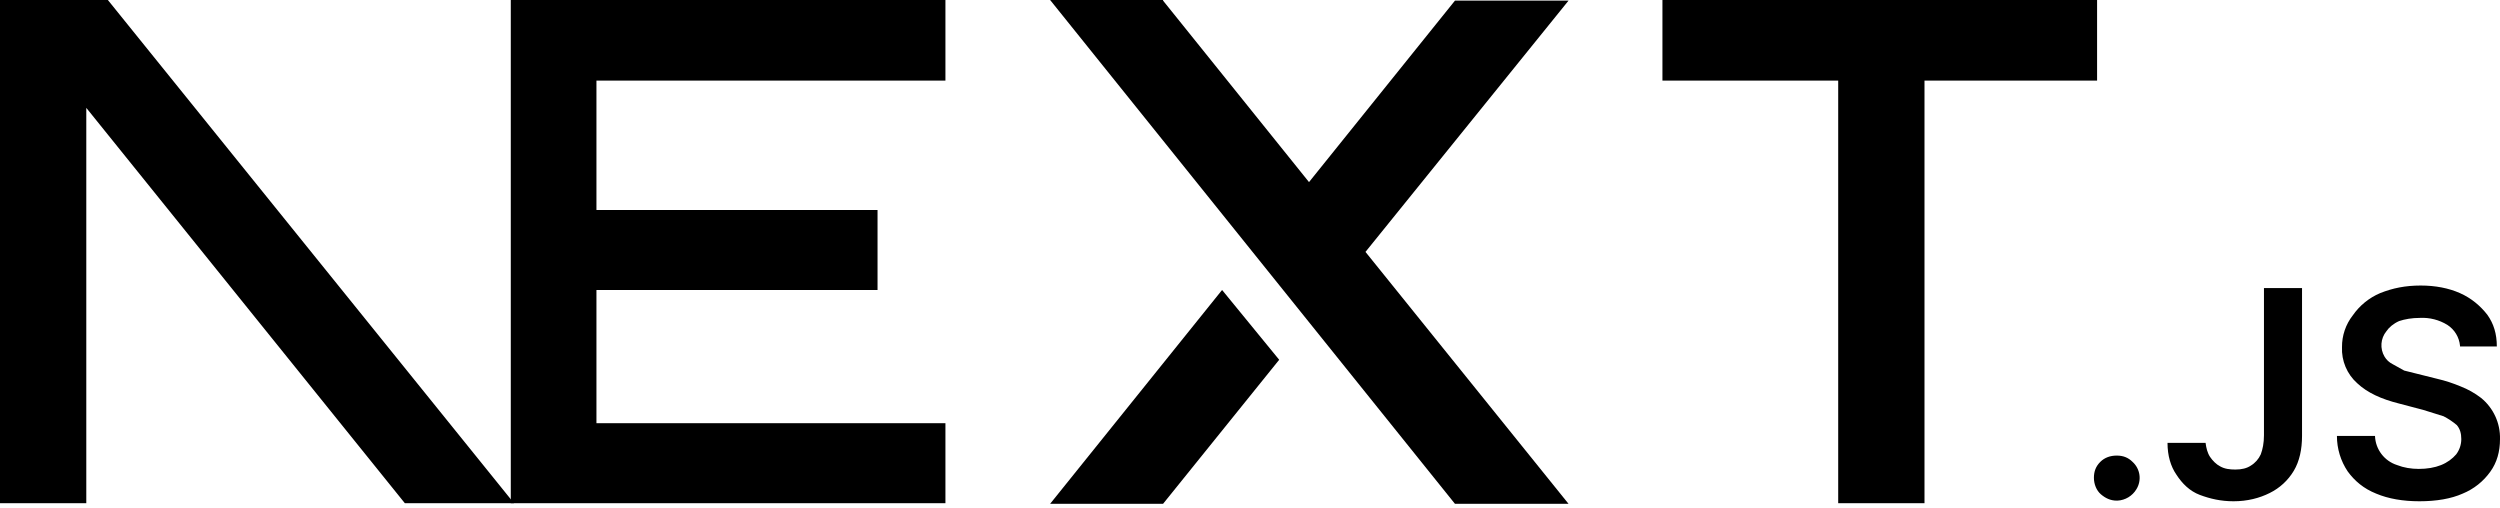
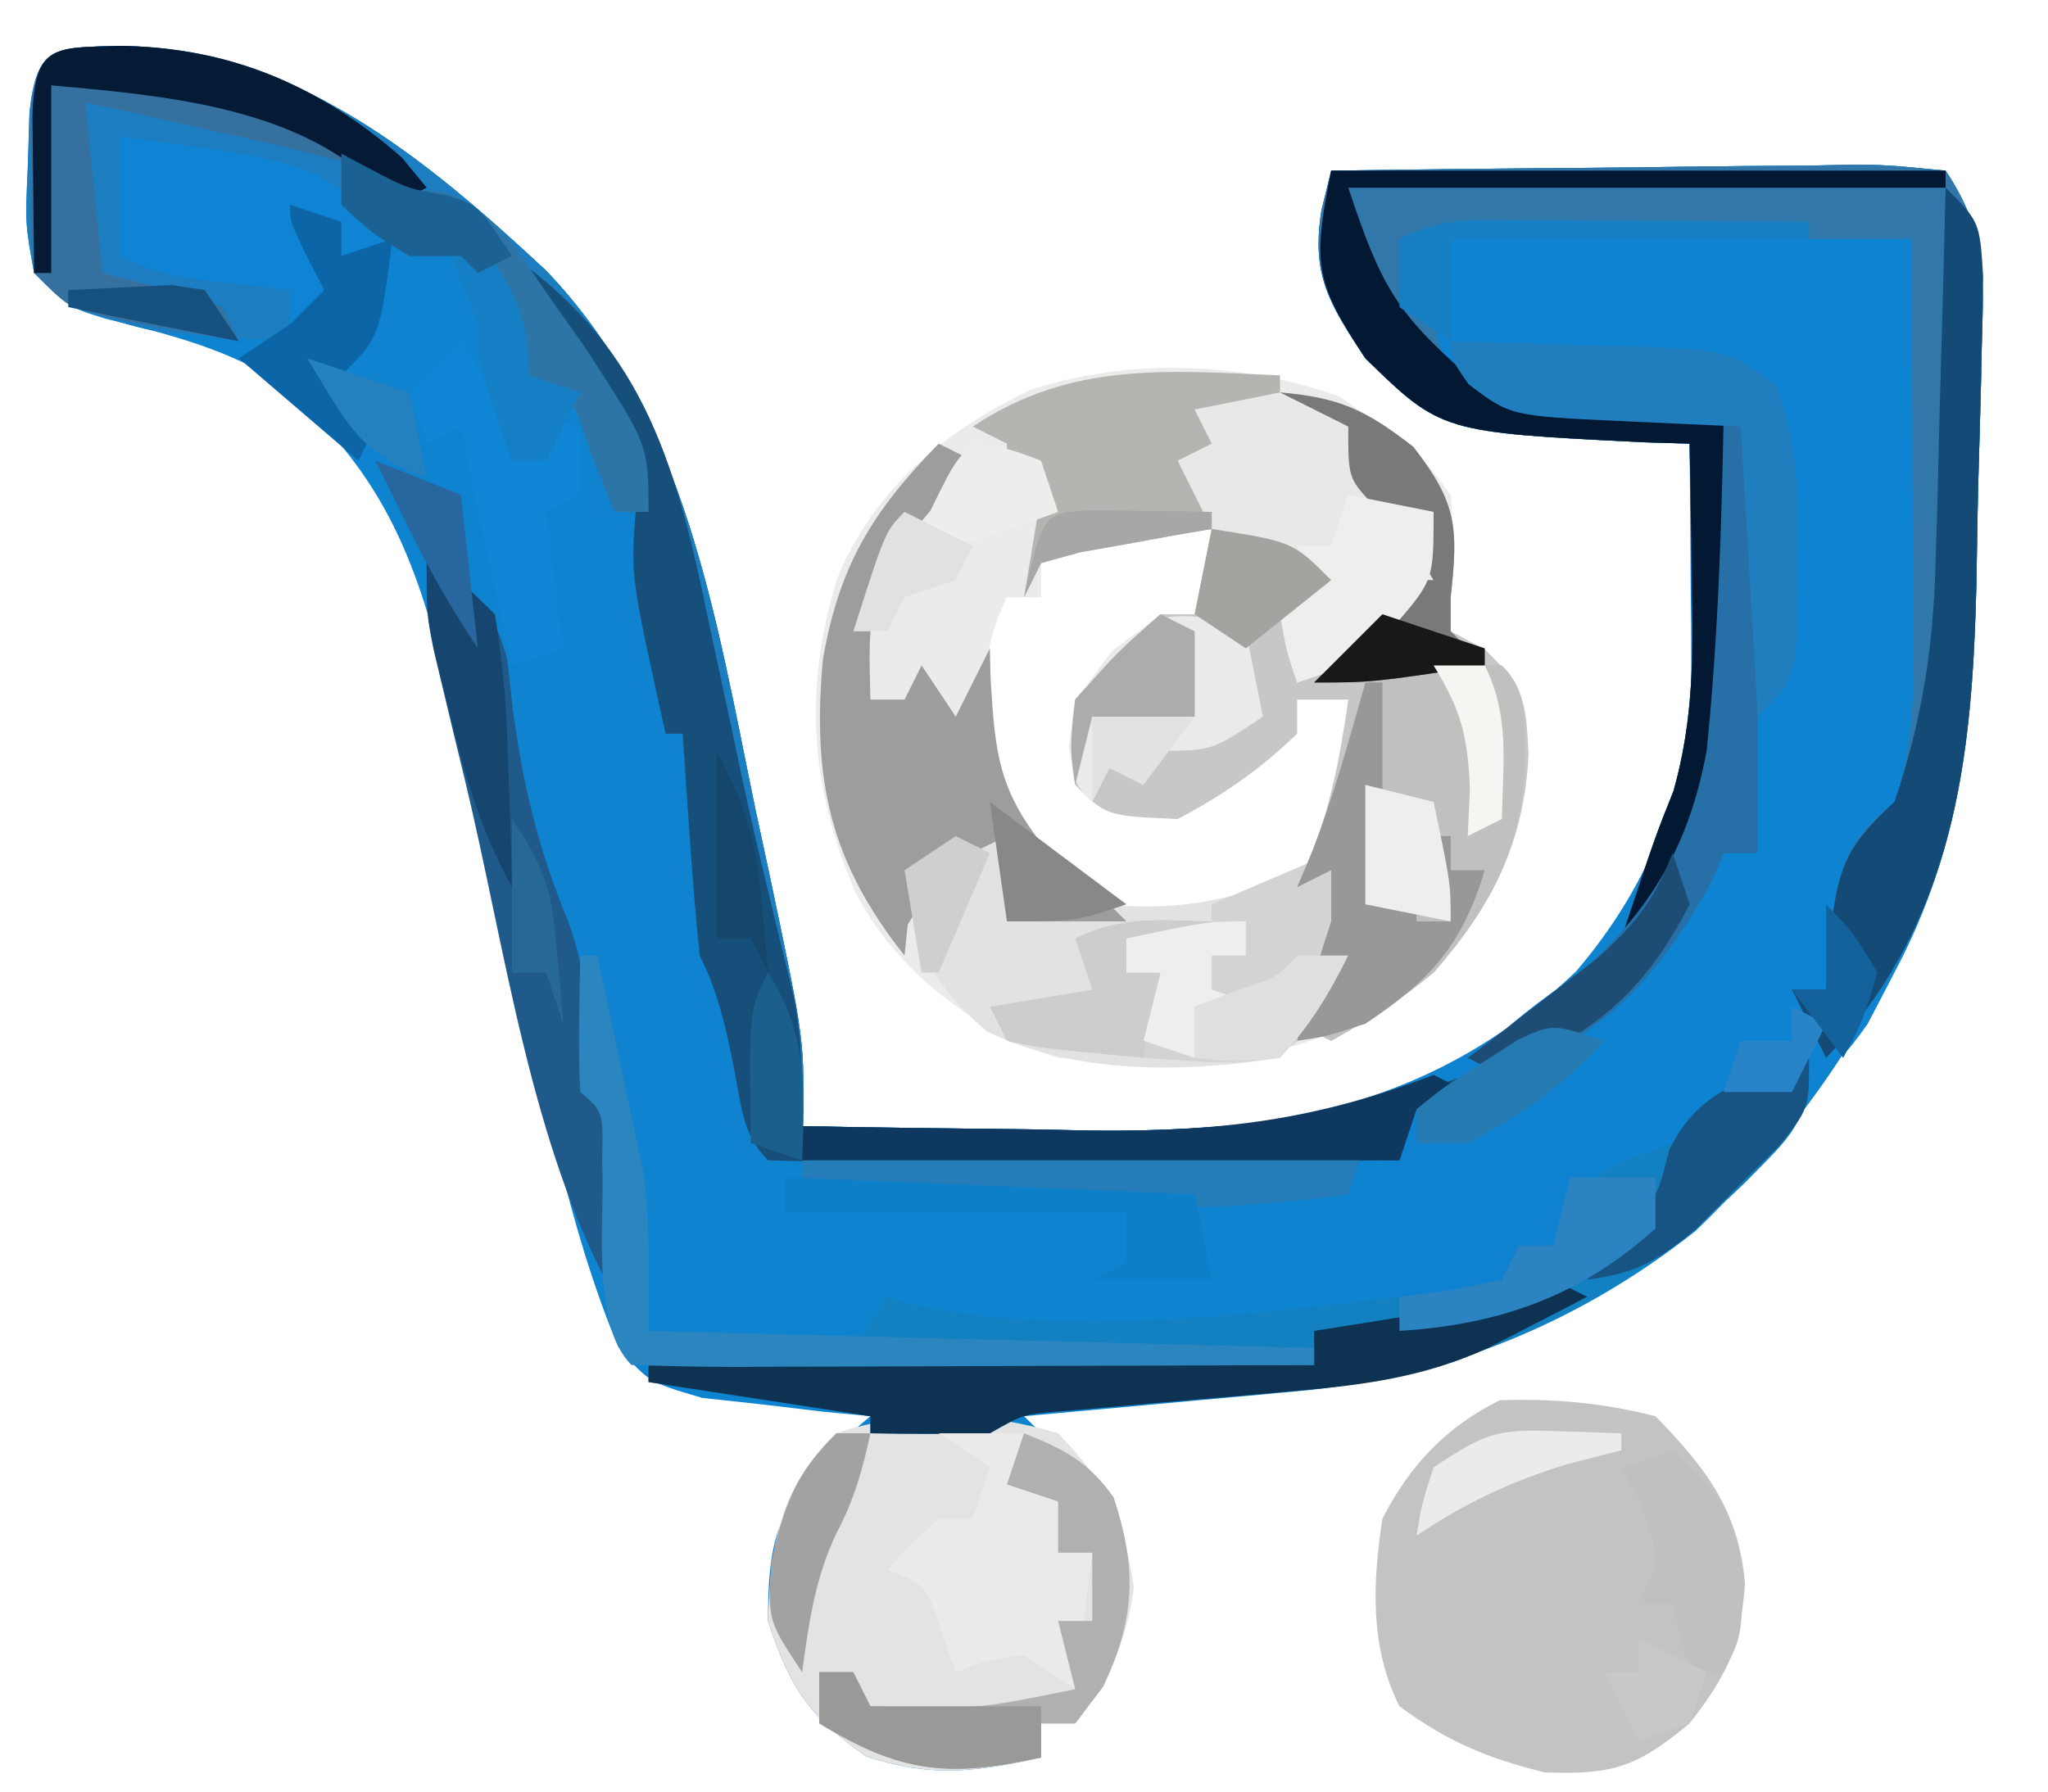
- <svg xmlns="http://www.w3.org/2000/svg" fill="none" viewBox="0 0 394 80">
-   <path fill="#000" d="M262 0h68.5v12.7h-27.2v66.6h-13.6V12.7H262V0ZM149 0v12.7H94v20.4h44.3v12.6H94v21h55v12.6H80.5V0h68.7zm34.3 0h-17.8l63.8 79.4h17.9l-32-39.7 32-39.6h-17.9l-23 28.6-23-28.6zm18.3 56.7-9-11-27.1 33.7h17.8l18.3-22.7z" />
-   <path fill="#000" d="M81 79.3 17 0H0v79.3h13.6V17l50.2 62.3H81Zm252.6-.4c-1 0-1.8-.4-2.5-1s-1.1-1.6-1.1-2.6.3-1.8 1-2.5 1.6-1 2.6-1 1.8.3 2.5 1a3.4 3.4 0 0 1 .6 4.3 3.7 3.7 0 0 1-3 1.8zm23.2-33.5h6v23.3c0 2.1-.4 4-1.3 5.5a9.1 9.1 0 0 1-3.8 3.5c-1.6.8-3.5 1.3-5.7 1.3-2 0-3.7-.4-5.3-1s-2.8-1.8-3.7-3.2c-.9-1.3-1.4-3-1.4-5h6c.1.8.3 1.6.7 2.2s1 1.2 1.6 1.5c.7.4 1.5.5 2.4.5 1 0 1.8-.2 2.4-.6a4 4 0 0 0 1.6-1.8c.3-.8.5-1.8.5-3V45.5zm30.9 9.1a4.4 4.4 0 0 0-2-3.3 7.5 7.5 0 0 0-4.3-1.1c-1.3 0-2.4.2-3.3.5-.9.4-1.6 1-2 1.6a3.5 3.5 0 0 0-.3 4c.3.5.7.9 1.3 1.2l1.8 1 2 .5 3.2.8c1.3.3 2.5.7 3.7 1.2a13 13 0 0 1 3.2 1.8 8.1 8.1 0 0 1 3 6.5c0 2-.5 3.7-1.5 5.1a10 10 0 0 1-4.4 3.5c-1.8.8-4.1 1.2-6.8 1.2-2.6 0-4.9-.4-6.8-1.2-2-.8-3.4-2-4.5-3.5a10 10 0 0 1-1.7-5.6h6a5 5 0 0 0 3.5 4.6c1 .4 2.2.6 3.4.6 1.3 0 2.5-.2 3.5-.6 1-.4 1.8-1 2.4-1.7a4 4 0 0 0 .8-2.4c0-.9-.2-1.6-.7-2.2a11 11 0 0 0-2.1-1.4l-3.2-1-3.8-1c-2.8-.7-5-1.7-6.6-3.2a7.2 7.2 0 0 1-2.4-5.7 8 8 0 0 1 1.7-5 10 10 0 0 1 4.3-3.5c2-.8 4-1.2 6.4-1.2 2.3 0 4.4.4 6.2 1.2 1.8.8 3.2 2 4.3 3.4 1 1.4 1.5 3 1.5 5h-5.8z" />
+ <svg xmlns="http://www.w3.org/2000/svg" version="1.1" width="120" height="105">
+   <path d="M0 0 C10.196 0.161 17.813 6.484 24.98 13.156 C33.183 21.692 34.926 33.46 37.25 44.688 C37.518 45.931 37.786 47.175 38.062 48.457 C40.169 58.441 40.169 58.441 40 63.312 C44.437 63.43 48.874 63.5 53.312 63.562 C54.556 63.596 55.799 63.63 57.08 63.664 C68.051 63.779 77.206 62.001 85.344 54.246 C89.772 49.076 92.149 43.007 92.098 36.203 C92.094 35.449 92.091 34.695 92.088 33.918 C92.08 33.141 92.071 32.363 92.062 31.562 C92.058 30.77 92.053 29.977 92.049 29.16 C92.037 27.211 92.019 25.262 92 23.312 C91.131 23.287 90.262 23.261 89.367 23.234 C77.453 22.648 77.453 22.648 73 18.312 C70.89 15.113 69.817 13.448 70.434 9.621 C70.621 8.859 70.807 8.097 71 7.312 C76.09 7.238 81.18 7.184 86.271 7.148 C88.003 7.133 89.736 7.112 91.468 7.086 C93.955 7.05 96.442 7.033 98.93 7.02 C100.095 6.996 100.095 6.996 101.285 6.973 C103.468 6.972 103.468 6.972 107 7.312 C109.418 10.94 109.235 13.512 109.117 17.691 C109.102 18.418 109.086 19.145 109.07 19.894 C109.033 21.434 108.991 22.975 108.943 24.516 C108.876 26.842 108.839 29.167 108.805 31.494 C108.45 46.924 103.569 58.625 92.352 69.453 C85.484 74.883 77.671 78.056 69.016 78.848 C68.081 78.935 67.146 79.022 66.184 79.111 C65.216 79.198 64.247 79.285 63.25 79.375 C61.775 79.511 61.775 79.511 60.27 79.65 C57.847 79.874 55.423 80.094 53 80.312 C53.804 81.096 54.609 81.88 55.438 82.688 C58.21 85.528 58.906 86.259 59.25 90.125 C58.97 93.693 58.159 95.489 56 98.312 C55.34 98.312 54.68 98.312 54 98.312 C54 98.972 54 99.632 54 100.312 C50.093 101.172 47.589 101.505 43.75 100.25 C40.375 97.872 39.281 96.232 38 92.312 C38 87.681 38.494 85.892 41.562 82.375 C42.367 81.694 43.171 81.014 44 80.312 C42.645 80.183 42.645 80.183 41.262 80.051 C40.082 79.91 38.903 79.77 37.688 79.625 C36.516 79.497 35.344 79.37 34.137 79.238 C31 78.312 31 78.312 29.227 76.246 C27.698 72.591 26.639 68.898 25.688 65.062 C25.479 64.253 25.27 63.443 25.055 62.609 C23.793 57.66 22.621 52.694 21.484 47.715 C21.227 46.601 20.97 45.487 20.704 44.339 C20.202 42.151 19.71 39.96 19.231 37.767 C17.449 29.999 15.28 24.549 8.852 19.406 C5.824 17.618 2.566 16.827 -0.828 15.988 C-3 15.312 -3 15.312 -5 13.312 C-5.23 10.527 -5.23 10.527 -5.188 7.25 C-5.181 6.166 -5.175 5.082 -5.168 3.965 C-4.909 -0.119 -3.757 0.124 0 0 Z " fill="#0E83D0" transform="translate(7,2.6875)" />
+   <path d="M0 0 C5.09 -0.074 10.18 -0.129 15.271 -0.165 C17.003 -0.18 18.736 -0.2 20.468 -0.226 C22.955 -0.263 25.442 -0.28 27.93 -0.293 C29.095 -0.316 29.095 -0.316 30.285 -0.34 C32.468 -0.341 32.468 -0.341 36 0 C38.418 3.628 38.235 6.199 38.117 10.379 C38.102 11.106 38.086 11.832 38.07 12.581 C38.033 14.122 37.991 15.663 37.943 17.203 C37.876 19.53 37.839 21.855 37.805 24.182 C37.614 32.416 36.951 39.598 33 47 C32.484 47.99 31.969 48.98 31.438 50 C30 52 30 52 27 54 C25.68 54 24.36 54 23 54 C22.67 54.66 22.34 55.32 22 56 C17.412 60 17.412 60 15 60 C13.801 57.355 13.801 57.355 13 54 C14.23 51.113 14.23 51.113 16.188 48.312 C16.82 47.381 17.453 46.449 18.105 45.488 C19.648 43.462 21.055 41.638 23 40 C23.66 40 24.32 40 25 40 C24.505 27.625 24.505 27.625 24 15 C23.918 17.929 23.835 20.858 23.75 23.875 C23.45 31.02 22.966 37.804 19 44 C18.01 44.495 18.01 44.495 17 45 C19 39 19 39 20.062 36.344 C21.232 32.171 21.22 28.429 21.125 24.125 C21.116 23.341 21.107 22.558 21.098 21.75 C21.074 19.833 21.038 17.917 21 16 C20.131 15.974 19.262 15.948 18.367 15.922 C6.453 15.335 6.453 15.335 2 11 C-0.11 7.801 -1.183 6.135 -0.566 2.309 C-0.379 1.547 -0.193 0.785 0 0 Z " fill="#0E83D1" transform="translate(78,10)" />
+   <path d="M0 0 C4.643 3.25 4.643 3.25 6.5 5.75 C6.75 8.875 6.75 8.875 6.5 11.75 C6.5 12.41 6.5 13.07 6.5 13.75 C7.16 14.101 7.82 14.451 8.5 14.812 C10.85 17.089 10.894 17.765 11.062 20.938 C10.815 26.175 8.909 29.827 5.5 33.75 C-1.483 39.197 -7.872 39.51 -16.5 38.75 C-21.483 37.095 -25.975 33.696 -28.406 29 C-31.042 22.753 -31.426 17.12 -29.438 10.625 C-27.247 5.351 -23.202 2.063 -18.145 -0.395 C-12.279 -2.292 -5.766 -2.059 0 0 Z M-17.5 9.75 C-17.5 10.41 -17.5 11.07 -17.5 11.75 C-18.16 11.75 -18.82 11.75 -19.5 11.75 C-21.358 15.467 -21.08 19.703 -20.5 23.75 C-18.065 26.908 -15.8 28.55 -12.5 30.75 C-8.958 30.434 -5.874 29.875 -2.5 28.75 C-1.226 27.034 -1.226 27.034 -0.25 24.938 C0.106 24.25 0.462 23.563 0.828 22.855 C1.612 20.399 1.341 19.15 0.5 16.75 C-0.49 17.08 -1.48 17.41 -2.5 17.75 C-2.5 18.41 -2.5 19.07 -2.5 19.75 C-3.098 20.039 -3.696 20.328 -4.312 20.625 C-6.693 21.797 -6.693 21.797 -9.5 23.75 C-12.188 23.375 -12.188 23.375 -14.5 22.75 C-14.875 20.562 -14.875 20.562 -14.5 17.75 C-12.557 16.018 -10.553 14.351 -8.5 12.75 C-7.127 10.6 -7.127 10.6 -6.5 8.75 C-7.531 7.503 -7.531 7.503 -9.75 7.562 C-12.706 7.764 -14.82 8.525 -17.5 9.75 Z " fill="#EBEBEB" transform="translate(78.5,23.25)" />
+   <path d="M0 0 C10.196 0.161 17.813 6.484 24.98 13.156 C33.183 21.692 34.926 33.46 37.25 44.688 C37.518 45.931 37.786 47.175 38.062 48.457 C40.169 58.441 40.169 58.441 40 63.312 C44.437 63.401 48.875 63.453 53.312 63.5 C54.556 63.525 55.799 63.55 57.08 63.576 C64.883 63.638 71.607 62.854 79 60.312 C78.505 61.303 78.505 61.303 78 62.312 C77.34 62.312 76.68 62.312 76 62.312 C75.67 63.303 75.34 64.293 75 65.312 C32.214 65.312 32.214 65.312 30 64.312 C28.303 60.579 27.76 57.391 28 53.312 C27.34 53.312 26.68 53.312 26 53.312 C23.133 47.081 22.543 41.507 22.184 34.68 C21.975 30.849 21.532 27.11 21 23.312 C20.01 23.312 19.02 23.312 18 23.312 C15.812 21.562 15.812 21.562 14 19.312 C14 17.992 14 16.672 14 15.312 C14.66 15.312 15.32 15.312 16 15.312 C16 13.662 16 12.012 16 10.312 C15.348 10.119 14.695 9.926 14.023 9.727 C9.323 8.326 4.642 6.9 0 5.312 C0 7.622 0 9.932 0 12.312 C3.3 12.973 6.6 13.633 10 14.312 C10 15.303 10 16.293 10 17.312 C8.437 17.224 6.874 17.116 5.312 17 C4.442 16.942 3.572 16.884 2.676 16.824 C-0.558 16.206 -2.469 15.437 -5 13.312 C-5.523 10.43 -5.523 10.43 -5.375 7.188 C-5.341 6.112 -5.308 5.037 -5.273 3.93 C-4.852 -0.1 -3.747 0.124 0 0 Z " fill="#0F82D0" transform="translate(7,2.6875)" />
+   <path d="M0 0 C10.196 0.161 17.813 6.484 24.98 13.156 C33.183 21.692 34.926 33.46 37.25 44.688 C37.518 45.931 37.786 47.175 38.062 48.457 C40.169 58.441 40.169 58.441 40 63.312 C44.437 63.401 48.875 63.453 53.312 63.5 C54.556 63.525 55.799 63.55 57.08 63.576 C64.883 63.638 71.607 62.854 79 60.312 C78.505 61.303 78.505 61.303 78 62.312 C77.34 62.312 76.68 62.312 76 62.312 C75.67 63.303 75.34 64.293 75 65.312 C69.749 65.337 64.498 65.355 59.247 65.367 C57.459 65.372 55.671 65.379 53.884 65.388 C51.319 65.4 48.755 65.406 46.191 65.41 C44.985 65.418 44.985 65.418 43.755 65.426 C41.836 65.426 39.918 65.375 38 65.312 C36.456 63.769 36.433 61.988 36 59.875 C35.506 57.469 35.1 55.512 34 53.312 C33.77 51.108 33.589 48.899 33.438 46.688 C33.354 45.499 33.27 44.31 33.184 43.086 C33.123 42.171 33.062 41.255 33 40.312 C32.67 40.312 32.34 40.312 32 40.312 C31.636 38.71 31.284 37.106 30.938 35.5 C30.74 34.607 30.543 33.713 30.34 32.793 C30 30.312 30 30.312 31 27.312 C30.34 27.312 29.68 27.312 29 27.312 C28.546 26.178 28.093 25.044 27.625 23.875 C26.429 20.265 26.429 20.265 24 19.312 C22.967 17.329 21.966 15.329 21 13.312 C20.67 12.982 20.34 12.652 20 12.312 C19.01 12.312 18.02 12.312 17 12.312 C16.175 11.714 15.35 11.116 14.5 10.5 C10.185 7.423 5.087 6.507 0 5.312 C0 7.622 0 9.932 0 12.312 C3.3 12.973 6.6 13.633 10 14.312 C10 15.303 10 16.293 10 17.312 C8.437 17.224 6.874 17.116 5.312 17 C4.442 16.942 3.572 16.884 2.676 16.824 C-0.558 16.206 -2.469 15.437 -5 13.312 C-5.523 10.43 -5.523 10.43 -5.375 7.188 C-5.341 6.112 -5.308 5.037 -5.273 3.93 C-4.852 -0.1 -3.747 0.124 0 0 Z " fill="#1D7DC1" transform="translate(7,2.6875)" />
+   <path d="M0 0 C3.477 0.298 5.015 1.012 7.812 3.188 C10.382 6.491 10.453 7.924 10 12 C10 12.66 10 13.32 10 14 C10.66 14.351 11.32 14.701 12 15.062 C14.35 17.339 14.394 18.015 14.562 21.188 C14.315 26.417 12.416 30.09 9 34 C7.058 35.614 5.219 36.762 3 38 C2.34 37.67 1.68 37.34 1 37 C1.667 35 2.333 33 3 31 C3 30.01 3 29.02 3 28 C2.34 28.33 1.68 28.66 1 29 C1.309 28.299 1.619 27.598 1.938 26.875 C3.033 23.911 3.564 21.123 4 18 C3.01 18 2.02 18 1 18 C1 18.66 1 19.32 1 20 C-1.096 22.048 -3.402 23.65 -6 25 C-10.182 24.818 -10.182 24.818 -12 23 C-12.375 20.75 -12.375 20.75 -12 18 C-9.625 15.188 -9.625 15.188 -7 13 C-6.34 13 -5.68 13 -5 13 C-4.67 11.35 -4.34 9.7 -4 8 C0.75 8.75 0.75 8.75 3 11 C2.67 11.619 2.34 12.238 2 12.875 C0.858 14.91 0.858 14.91 1 17 C2.65 15.68 4.3 14.36 6 13 C5.67 12.34 5.34 11.68 5 11 C6.32 11 7.64 11 9 11 C7.237 8.101 7.237 8.101 5.375 6.5 C4 5 4 5 4 2 C2.68 1.34 1.36 0.68 0 0 Z " fill="#C7C7C6" transform="translate(75,23)" />
+   <path d="M0 0 C2.99 3.069 4.868 5.52 5.25 9.812 C4.963 13.477 4.256 15.121 2 18 C-1.07 20.558 -2.47 21.019 -6.5 20.875 C-9.906 20.024 -12.185 19.07 -15 17 C-16.745 13.51 -16.575 9.807 -16 6 C-14.391 2.886 -12.31 0.655 -9.125 -0.938 C-5.863 -1.033 -3.181 -0.795 0 0 Z " fill="#C3C4C2" transform="translate(97,83)" />
+   <path d="M0 0 C5.09 -0.074 10.18 -0.129 15.271 -0.165 C17.003 -0.18 18.736 -0.2 20.468 -0.226 C22.955 -0.263 25.442 -0.28 27.93 -0.293 C29.095 -0.316 29.095 -0.316 30.285 -0.34 C32.468 -0.341 32.468 -0.341 36 0 C38.418 3.628 38.235 6.199 38.117 10.379 C38.102 11.106 38.086 11.832 38.07 12.581 C38.033 14.122 37.991 15.663 37.943 17.203 C37.876 19.53 37.839 21.855 37.805 24.182 C37.562 34.718 36.493 43.971 29 52 C28.34 50.68 27.68 49.36 27 48 C27.66 48 28.32 48 29 48 C29.103 46.742 29.206 45.484 29.312 44.188 C29.734 40.714 30.267 39.277 33 37 C34.253 33.465 34.114 29.983 34.098 26.266 C34.095 25.098 34.093 23.93 34.09 22.728 C34.081 21.25 34.072 19.772 34.062 18.25 C34.042 13.547 34.021 8.845 34 4 C24.1 4 14.2 4 4 4 C4.66 5.65 5.32 7.3 6 9 C6.214 9.748 6.428 10.495 6.648 11.266 C8.001 13.401 8.001 13.401 11.477 13.609 C12.859 13.676 14.242 13.722 15.625 13.75 C16.331 13.78 17.038 13.809 17.766 13.84 C19.51 13.911 21.255 13.958 23 14 C23.863 36.812 23.863 36.812 19 44 C18.01 44.495 18.01 44.495 17 45 C19 39 19 39 20.062 36.344 C21.232 32.171 21.22 28.429 21.125 24.125 C21.116 23.341 21.107 22.558 21.098 21.75 C21.074 19.833 21.038 17.917 21 16 C20.131 15.974 19.262 15.948 18.367 15.922 C6.453 15.335 6.453 15.335 2 11 C-0.11 7.801 -1.183 6.135 -0.566 2.309 C-0.379 1.547 -0.193 0.785 0 0 Z " fill="#3177AA" transform="translate(78,10)" />
+   <path d="M0 0 C2.875 3.016 3.851 4.954 4.438 9.062 C3.943 12.383 3.033 14.342 1 17 C0.34 17 -0.32 17 -1 17 C-1 17.66 -1 18.32 -1 19 C-4.907 19.859 -7.411 20.192 -11.25 18.938 C-14.625 16.559 -15.719 14.919 -17 11 C-16.844 6.477 -16.326 3.203 -13 0 C-8.646 -1.445 -4.38 -1.302 0 0 Z " fill="#E2E3E2" transform="translate(62,84)" />
+   <path d="M0 0 C0 3.894 -1.072 4.563 -3.75 7.312 C-11.039 14.393 -19.814 18.638 -29.914 19.5 C-30.84 19.582 -31.765 19.665 -32.719 19.75 C-34.664 19.917 -36.609 20.084 -38.555 20.25 C-39.939 20.374 -39.939 20.374 -41.352 20.5 C-42.195 20.572 -43.039 20.644 -43.909 20.719 C-46.055 20.892 -46.055 20.892 -48 22 C-50.333 22.04 -52.667 22.043 -55 22 C-55 21.67 -55 21.34 -55 21 C-59.29 20.34 -63.58 19.68 -68 19 C-68 18.67 -68 18.34 -68 18 C-66.735 17.944 -66.735 17.944 -65.445 17.887 C-63.802 17.788 -63.802 17.788 -62.125 17.688 C-61.034 17.629 -59.944 17.571 -58.82 17.512 C-57.89 17.343 -56.959 17.174 -56 17 C-55.34 16.01 -54.68 15.02 -54 14 C-53.49 14.161 -52.979 14.322 -52.453 14.488 C-43.731 16.308 -33.862 15.17 -25.062 14.125 C-24.371 14.047 -23.679 13.968 -22.966 13.887 C-21.299 13.668 -19.646 13.343 -18 13 C-17.67 12.34 -17.34 11.68 -17 11 C-16.34 11 -15.68 11 -15 11 C-14.773 10.381 -14.546 9.762 -14.312 9.125 C-12.604 6.359 -11 6.098 -8 5 C-7.505 4.505 -7.01 4.01 -6.5 3.5 C-4.565 1.565 -2.555 0.898 0 0 Z " fill="#1380C2" transform="translate(106,62)" />
+   <path d="M0 0 C0.66 0.33 1.32 0.66 2 1 C2 9.25 2 17.5 2 26 C1.34 26 0.68 26 0 26 C-0.254 26.57 -0.508 27.14 -0.77 27.727 C-2.142 30.263 -3.803 32.196 -5.688 34.375 C-8.607 37.866 -8.607 37.866 -8.812 42.312 C-8.544 43.199 -8.276 44.086 -8 45 C-8.938 47.375 -8.938 47.375 -10 49 C-10.66 49 -11.32 49 -12 49 C-12.33 49.99 -12.66 50.98 -13 52 C-16.3 52 -19.6 52 -23 52 C-21.02 51.505 -21.02 51.505 -19 51 C-19.495 49.515 -19.495 49.515 -20 48 C-19.34 48 -18.68 48 -18 48 C-18 47.01 -18 46.02 -18 45 C-18.66 44.67 -19.32 44.34 -20 44 C-16.716 39.874 -13.711 36.698 -9.375 33.688 C-4.32 29.79 -2.214 26.272 -1 20 C-0.315 13.353 -0.113 6.678 0 0 Z " fill="#0E82D0" transform="translate(101,24)" />
+   <path d="M0 0 C0 1.65 0 3.3 0 5 C0.495 4.835 0.99 4.67 1.5 4.5 C4 4 4 4 7.75 4.125 C12.366 4.212 15.784 2.807 20 1 C20 3.64 20 6.28 20 9 C19.01 9.495 19.01 9.495 18 10 C17.01 11.485 17.01 11.485 16 13 C10.367 13.874 4.022 13.998 -1.188 11.438 C-4.755 8.346 -5.21 6.566 -6 2 C-3 0 -3 0 0 0 Z " fill="#E1E2E2" transform="translate(59,49)" />
+   <path d="M0 0 C7.91 5.493 9.721 12.662 11.562 21.625 C11.984 23.585 12.406 25.544 12.828 27.504 C13.027 28.446 13.226 29.389 13.432 30.36 C14.375 34.741 15.451 39.089 16.52 43.441 C17.005 46.027 17.034 48.376 17 51 C21.437 51.088 25.875 51.141 30.312 51.188 C31.556 51.213 32.799 51.238 34.08 51.264 C41.883 51.325 48.607 50.541 56 48 C55.505 48.99 55.505 48.99 55 50 C54.34 50 53.68 50 53 50 C52.67 50.99 52.34 51.98 52 53 C46.749 53.025 41.498 53.043 36.247 53.055 C34.459 53.06 32.671 53.067 30.884 53.075 C28.319 53.088 25.755 53.093 23.191 53.098 C21.985 53.105 21.985 53.105 20.755 53.113 C18.836 53.113 16.918 53.062 15 53 C13.456 51.456 13.433 49.676 13 47.562 C12.506 45.157 12.1 43.199 11 41 C10.77 38.796 10.589 36.586 10.438 34.375 C10.312 32.592 10.312 32.592 10.184 30.773 C10.123 29.858 10.062 28.943 10 28 C9.67 28 9.34 28 9 28 C6.942 18.704 6.942 18.704 7.25 14.938 C6.898 10.799 4.822 8.353 2.41 5.051 C1 3 1 3 0 0 Z " fill="#174F7B" transform="translate(30,15)" />
+   <path d="M0 0 C1.531 1.531 1.28 2.932 1.375 5.062 C1.307 10.428 -0.5 13.993 -4 18 C-5.942 19.614 -7.781 20.762 -10 22 C-10.66 21.67 -11.32 21.34 -12 21 C-11.333 19 -10.667 17 -10 15 C-10 14.01 -10 13.02 -10 12 C-10.99 12.495 -10.99 12.495 -12 13 C-11.711 12.319 -11.422 11.639 -11.125 10.938 C-9.904 7.903 -9.904 7.903 -9 4.25 C-8.67 3.178 -8.34 2.105 -8 1 C-5.268 -0.366 -3.018 -0.128 0 0 Z " fill="#C0C0BE" transform="translate(88,39)" />
+   <path d="M0 0 C0.66 0.33 1.32 0.66 2 1 C0.73 2.497 -0.539 3.995 -1.809 5.492 C-4.297 8.641 -4.085 11.073 -4 15 C-3.34 15 -2.68 15 -2 15 C-1.67 14.34 -1.34 13.68 -1 13 C-0.01 14.485 -0.01 14.485 1 16 C1.66 14.68 2.32 13.36 3 12 C3.014 12.592 3.028 13.183 3.043 13.793 C3.311 18.24 3.511 20.411 6.438 23.938 C7.283 24.618 8.129 25.299 9 26 C9.66 26.66 10.32 27.32 11 28 C8.69 28 6.38 28 4 28 C4 26.35 4 24.7 4 23 C0.248 24.789 0.248 24.789 -1.812 28.188 C-1.874 28.786 -1.936 29.384 -2 30 C-6.382 24.487 -7.428 19.637 -6.781 12.633 C-5.816 7.117 -3.889 3.991 0 0 Z " fill="#9D9D9D" transform="translate(55,26)" />
+   <path d="M0 0 C1.583 -0.054 3.166 -0.093 4.75 -0.125 C5.632 -0.148 6.513 -0.171 7.422 -0.195 C10.168 0.013 11.705 0.504 14 2 C15.023 3.653 16.026 5.318 17 7 C17.66 7 18.32 7 19 7 C19 11 19 11 16.688 13.688 C14 16 14 16 11 17 C10.375 15.125 10.375 15.125 10 13 C10.66 12.34 11.32 11.68 12 11 C9.579 8.579 8.199 8.472 4.875 7.875 C3.51 7.624 3.51 7.624 2.117 7.367 C1.419 7.246 0.72 7.125 0 7 C1.65 5.35 3.3 3.7 5 2 C3.35 1.67 1.7 1.34 0 1 C0 0.67 0 0.34 0 0 Z " fill="#E8E8E8" transform="translate(65,23)" />
+   <path d="M0 0 C11.88 0 23.76 0 36 0 C36 0.33 36 0.66 36 1 C24.45 1 12.9 1 1 1 C2.89 6.67 3.75 8.281 8 12 C10.833 13.416 13.475 13.346 16.625 13.562 C17.814 13.646 19.002 13.73 20.227 13.816 C21.142 13.877 22.057 13.938 23 14 C23.863 36.812 23.863 36.812 19 44 C18.01 44.495 18.01 44.495 17 45 C19 39 19 39 20.062 36.344 C21.232 32.171 21.22 28.429 21.125 24.125 C21.116 23.341 21.107 22.558 21.098 21.75 C21.074 19.833 21.038 17.917 21 16 C20.131 15.974 19.262 15.948 18.367 15.922 C6.453 15.335 6.453 15.335 2 11 C-0.972 6.494 -1.101 5.506 0 0 Z " fill="#021833" transform="translate(78,10)" />
+   <path d="M0 0 C6.458 0.072 11.732 2.321 16.562 6.562 C17.037 7.14 17.511 7.718 18 8.312 C17.01 8.807 17.01 8.807 16 9.312 C15.67 8.652 15.34 7.992 15 7.312 C12.143 6.511 9.333 5.815 6.438 5.188 C5.631 5.006 4.825 4.824 3.994 4.637 C1.998 4.188 -0.001 3.749 -2 3.312 C-1.67 6.612 -1.34 9.912 -1 13.312 C0.702 13.746 0.702 13.746 2.438 14.188 C3.613 14.559 4.789 14.93 6 15.312 C6.33 15.973 6.66 16.633 7 17.312 C5.373 17.03 3.749 16.736 2.125 16.438 C1.22 16.275 0.315 16.113 -0.617 15.945 C-3 15.312 -3 15.312 -5 13.312 C-5.23 10.527 -5.23 10.527 -5.188 7.25 C-5.181 6.166 -5.175 5.082 -5.168 3.965 C-4.909 -0.119 -3.757 0.124 0 0 Z " fill="#35709F" transform="translate(7,2.6875)" />
+   <path d="M0 0 C2 2 2 2 2.199 5.189 C2.183 6.554 2.155 7.918 2.117 9.281 C2.102 10.009 2.086 10.737 2.07 11.488 C2.033 13.035 1.991 14.581 1.943 16.128 C1.876 18.463 1.839 20.797 1.805 23.133 C1.562 33.687 0.507 42.956 -7 51 C-7.66 49.68 -8.32 48.36 -9 47 C-8.34 47 -7.68 47 -7 47 C-6.897 45.742 -6.794 44.484 -6.688 43.188 C-6.251 39.622 -5.646 38.434 -3 36 C-1.384 31.251 -0.719 26.974 -0.586 21.973 C-0.547 20.687 -0.509 19.401 -0.469 18.076 C-0.437 16.738 -0.406 15.4 -0.375 14.062 C-0.337 12.697 -0.298 11.332 -0.258 9.967 C-0.164 6.645 -0.078 3.323 0 0 Z " fill="#134A76" transform="translate(114,11)" />
+   <path d="M0 0 C0.66 0.33 1.32 0.66 2 1 C0.753 1.651 -0.498 2.296 -1.75 2.938 C-2.446 3.297 -3.142 3.657 -3.859 4.027 C-7.476 5.671 -10.975 6.164 -14.914 6.5 C-16.302 6.624 -16.302 6.624 -17.719 6.75 C-19.664 6.917 -21.609 7.084 -23.555 7.25 C-24.478 7.332 -25.401 7.415 -26.352 7.5 C-27.617 7.608 -27.617 7.608 -28.909 7.719 C-31.055 7.892 -31.055 7.892 -33 9 C-35.333 9.04 -37.667 9.043 -40 9 C-40 8.67 -40 8.34 -40 8 C-44.29 7.34 -48.58 6.68 -53 6 C-53 5.67 -53 5.34 -53 5 C-40.13 5 -27.26 5 -14 5 C-14 4.34 -14 3.68 -14 3 C-13.157 2.867 -12.314 2.734 -11.445 2.598 C-10.35 2.421 -9.254 2.244 -8.125 2.062 C-6.489 1.801 -6.489 1.801 -4.82 1.535 C-2.062 1.144 -2.062 1.144 0 0 Z " fill="#0D3252" transform="translate(91,75)" />
+   <path d="M0 0 C0.66 0.33 1.32 0.66 2 1 C2 9.25 2 17.5 2 26 C1.34 26 0.68 26 0 26 C-0.34 26.804 -0.34 26.804 -0.688 27.625 C-3.764 33.193 -6.99 36.729 -13 39 C-13.66 38.67 -14.32 38.34 -15 38 C-14.325 37.539 -13.649 37.077 -12.953 36.602 C-6.458 31.852 -2.487 28.039 -1 20 C-0.325 13.351 -0.113 6.679 0 0 Z " fill="#2670A7" transform="translate(101,24)" />
+   <path d="M0 0 C2.778 1.645 3.854 2.466 4.723 5.637 C4.835 6.643 4.947 7.65 5.062 8.688 C5.67 13.191 6.599 16.94 8.34 21.113 C9.466 24.33 9.644 27.622 10 31 C10.33 31.33 10.66 31.66 11 32 C11.072 33.853 11.084 35.708 11.062 37.562 C11.053 38.574 11.044 39.586 11.035 40.629 C11.024 41.411 11.012 42.194 11 43 C6.08 34.135 4.613 22.548 2.25 12.75 C2.027 11.833 1.804 10.916 1.575 9.971 C1.37 9.109 1.165 8.247 0.953 7.359 C0.769 6.591 0.585 5.822 0.396 5.03 C0 3 0 3 0 0 Z " fill="#205A8A" transform="translate(25,33)" />
+   <path d="M0 0 C11.706 1.558 11.706 1.558 16 6 C13 7 13 7 12 7 C12.66 7.66 13.32 8.32 14 9 C12.02 9.99 12.02 9.99 10 11 C10 10.34 10 9.68 10 9 C8.721 8.856 7.442 8.711 6.125 8.562 C3.743 8.294 2.155 8.078 0 7 C0 4.69 0 2.38 0 0 Z " fill="#0F84D4" transform="translate(7,8)" />
+   <path d="M0 0 C1.321 4.109 0.75 6.411 -1.062 10.25 C-3.38 12.344 -4.152 12.25 -7.188 12.25 C-8.446 12.168 -9.704 12.085 -11 12 C-10.67 10.35 -10.34 8.7 -10 7 C-10.66 7 -11.32 7 -12 7 C-12 6.34 -12 5.68 -12 5 C-10.35 5 -8.7 5 -7 5 C-7 4.34 -7 3.68 -7 3 C-4.69 2.01 -2.38 1.02 0 0 Z " fill="#D3D4D1" transform="translate(78,50)" />
+   <path d="M0 0 C0 0.33 0 0.66 0 1 C-1.65 1.33 -3.3 1.66 -5 2 C-4.67 2.66 -4.34 3.32 -4 4 C-4.99 4.495 -4.99 4.495 -6 5 C-5.34 6.32 -4.68 7.64 -4 9 C-5.065 9.182 -5.065 9.182 -6.152 9.367 C-7.071 9.535 -7.991 9.702 -8.938 9.875 C-10.312 10.119 -10.312 10.119 -11.715 10.367 C-12.469 10.576 -13.223 10.785 -14 11 C-14.33 11.66 -14.66 12.32 -15 13 C-14.67 11.02 -14.34 9.04 -14 7 C-14.66 6.67 -15.32 6.34 -16 6 C-16 5.34 -16 4.68 -16 4 C-16.66 3.67 -17.32 3.34 -18 3 C-12.275 -0.816 -6.703 -0.293 0 0 Z " fill="#B4B4B1" transform="translate(75,22)" />
+   <path d="M0 0 C1.65 0 3.3 0 5 0 C5 0.99 5 1.98 5 3 C5.66 3.33 6.32 3.66 7 4 C7 4.99 7 5.98 7 7 C7.66 7 8.32 7 9 7 C8.67 9.64 8.34 12.28 8 15 C7.01 14.34 6.02 13.68 5 13 C2.847 13.308 2.847 13.308 1 14 C0.711 13.196 0.422 12.391 0.125 11.562 C-0.733 8.867 -0.733 8.867 -3 8 C-1.625 6.5 -1.625 6.5 0 5 C0.66 5 1.32 5 2 5 C2.33 4.01 2.66 3.02 3 2 C2.01 1.34 1.02 0.68 0 0 Z " fill="#E9EAE9" transform="translate(55,84)" />
+   <path d="M0 0 C0.33 0 0.66 0 1 0 C1.509 2.353 2.007 4.707 2.5 7.062 C2.643 7.719 2.786 8.376 2.934 9.053 C3.069 9.707 3.204 10.361 3.344 11.035 C3.469 11.627 3.595 12.219 3.725 12.828 C4.109 15.863 4 18.941 4 22 C23.305 22.495 23.305 22.495 43 23 C43 23.33 43 23.66 43 24 C37.322 24.025 31.643 24.043 25.965 24.055 C24.032 24.06 22.099 24.067 20.165 24.075 C17.393 24.088 14.62 24.093 11.848 24.098 C10.543 24.105 10.543 24.105 9.212 24.113 C7.141 24.113 5.07 24.062 3 24 C0.576 21.576 1.466 15.406 1.281 12.125 C1.349 9.135 1.349 9.135 0 8 C-0.141 5.329 -0.042 2.676 0 0 Z " fill="#2B85BE" transform="translate(34,56)" />
+   <path d="M0 0 C2.773 0.06 5.541 0.147 8.312 0.25 C9.098 0.264 9.884 0.278 10.693 0.293 C16.402 0.536 16.402 0.536 19.023 2.57 C20.372 5.926 20.398 9.069 20.312 12.625 C20.317 13.646 20.317 13.646 20.322 14.688 C20.267 19.733 20.267 19.733 18 22 C17.67 16.39 17.34 10.78 17 5 C13.628 4.845 13.628 4.845 10.188 4.688 C3.501 4.381 3.501 4.381 1.051 2.52 C0 1 0 1 0 0 Z " fill="#217EBE" transform="translate(85,20)" />
+   <path d="M0 0 C2.368 0.947 3.752 1.653 5.25 3.75 C6.636 7.908 6.517 10.919 4.625 14.875 C4.089 15.576 3.553 16.277 3 17 C2.34 17 1.68 17 1 17 C1 17.66 1 18.32 1 19 C-4.449 20.199 -7.222 19.914 -12 17 C-12 16.01 -12 15.02 -12 14 C-11.34 14 -10.68 14 -10 14 C-9.67 14.66 -9.34 15.32 -9 16 C-2.916 16.198 -2.916 16.198 3 15 C2.67 13.68 2.34 12.36 2 11 C2.66 11 3.32 11 4 11 C4 9.68 4 8.36 4 7 C3.34 7 2.68 7 2 7 C2 6.01 2 5.02 2 4 C1.01 3.67 0.02 3.34 -1 3 C-0.67 2.01 -0.34 1.02 0 0 Z " fill="#B0B0B0" transform="translate(60,84)" />
+   <path d="M0 0 C0.33 0 0.66 0 1 0 C1 3.96 1 7.92 1 12 C1.66 12 2.32 12 3 12 C3 12.66 3 13.32 3 14 C3.66 14 4.32 14 5 14 C4.34 12.35 3.68 10.7 3 9 C3.66 9 4.32 9 5 9 C5 9.66 5 10.32 5 11 C5.66 11 6.32 11 7 11 C5.649 15.421 3.835 17.443 0 20 C-2.312 20.75 -2.312 20.75 -4 21 C-3.424 18.614 -2.778 16.333 -2 14 C-2 13.01 -2 12.02 -2 11 C-2.99 11.495 -2.99 11.495 -4 12 C-3.711 11.319 -3.422 10.639 -3.125 9.938 C-1.874 6.671 -0.926 3.372 0 0 Z " fill="#989896" transform="translate(80,40)" />
+   <path d="M0 0 C-0.33 0.99 -0.66 1.98 -1 3 C-8.127 4.003 -14.886 3.956 -22.062 3.562 C-23.647 3.484 -23.647 3.484 -25.264 3.404 C-27.843 3.276 -30.421 3.141 -33 3 C-33 2.34 -33 1.68 -33 1 C-28.782 0.857 -24.565 0.715 -20.347 0.573 C-18.913 0.524 -17.478 0.476 -16.044 0.427 C-13.981 0.357 -11.918 0.288 -9.855 0.219 C-7.994 0.156 -7.994 0.156 -6.094 0.092 C-4.064 0.032 -2.032 0 0 0 Z " fill="#247DB8" transform="translate(80,67)" />
+   <path d="M0 0 C0.722 0.268 1.444 0.536 2.188 0.812 C2.518 2.462 2.848 4.112 3.188 5.812 C0.188 7.812 0.188 7.812 -2.812 7.812 C-3.143 8.473 -3.473 9.133 -3.812 9.812 C-4.473 9.482 -5.133 9.152 -5.812 8.812 C-6.143 9.473 -6.473 10.133 -6.812 10.812 C-7.812 9.812 -7.812 9.812 -8.188 7.562 C-7.812 4.812 -7.812 4.812 -5.625 1.938 C-2.812 -0.188 -2.812 -0.188 0 0 Z " fill="#EAEAE9" transform="translate(70.8125,36.1875)" />
+   <path d="M0 0 C0.866 0.464 0.866 0.464 1.75 0.938 C3.874 2.084 3.874 2.084 5.883 2.234 C9.081 3.391 10.207 5.56 12.125 8.312 C12.808 9.278 13.491 10.244 14.195 11.238 C18 17.061 18 17.061 18 21 C17.34 21 16.68 21 16 21 C15.546 19.866 15.092 18.731 14.625 17.562 C13.429 13.953 13.429 13.953 11 13 C9.967 11.017 8.966 9.017 8 7 C7.67 6.67 7.34 6.34 7 6 C6.01 6 5.02 6 4 6 C1.812 4.688 1.812 4.688 0 3 C0 2.01 0 1.02 0 0 Z " fill="#2D74A7" transform="translate(20,9)" />
+   <path d="M0 0 C0.412 0.639 0.825 1.279 1.25 1.938 C3.178 4.21 4.114 4.602 7 5 C7 6.32 7 7.64 7 9 C6.01 9.495 6.01 9.495 5 10 C5.33 12.64 5.66 15.28 6 18 C5.01 18.33 4.02 18.66 3 19 C0.888 9.59 0.888 9.59 0 5 C-0.99 5.495 -0.99 5.495 -2 6 C-2.33 5.01 -2.66 4.02 -3 3 C-2.01 2.01 -1.02 1.02 0 0 Z " fill="#0E86D5" transform="translate(27,20)" />
+   <path d="M0 0 C6.458 0.072 11.732 2.321 16.562 6.562 C17.037 7.14 17.511 7.718 18 8.312 C17.01 8.807 17.01 8.807 16 9.312 C15.591 8.851 15.183 8.39 14.762 7.914 C9.903 3.497 2.289 2.884 -4 2.312 C-4 5.942 -4 9.572 -4 13.312 C-4.33 13.312 -4.66 13.312 -5 13.312 C-5.027 11.333 -5.046 9.354 -5.062 7.375 C-5.074 6.273 -5.086 5.171 -5.098 4.035 C-4.949 -0.119 -3.804 0.125 0 0 Z " fill="#051A35" transform="translate(7,2.6875)" />
+   <path d="M0 0 C3.477 0.298 5.015 1.012 7.812 3.188 C10.382 6.491 10.453 7.924 10 12 C10 12.66 10 13.32 10 14 C10.66 14.66 11.32 15.32 12 16 C5.375 17 5.375 17 2 17 C3.32 15.68 4.64 14.36 6 13 C5.67 12.34 5.34 11.68 5 11 C6.32 11 7.64 11 9 11 C7.237 8.101 7.237 8.101 5.375 6.5 C4 5 4 5 4 2 C2.68 1.34 1.36 0.68 0 0 Z " fill="#797977" transform="translate(75,23)" />
+   <path d="M0 0 C0.66 0.33 1.32 0.66 2 1 C1.01 1.33 0.02 1.66 -1 2 C-1.33 2.99 -1.66 3.98 -2 5 C-13.55 5 -25.1 5 -37 5 C-37 4.34 -37 3.68 -37 3 C-36.199 3.016 -35.398 3.031 -34.573 3.048 C-30.903 3.11 -27.233 3.149 -23.562 3.188 C-21.672 3.225 -21.672 3.225 -19.744 3.264 C-12.406 3.321 -6.838 2.624 0 0 Z " fill="#0E385F" transform="translate(84,63)" />
+   <path d="M0 0 C1.65 0.33 3.3 0.66 5 1 C5 5 5 5 2.688 7.688 C0 10 0 10 -3 11 C-3.625 9.125 -3.625 9.125 -4 7 C-3.34 6.34 -2.68 5.68 -2 5 C-2.33 4.34 -2.66 3.68 -3 3 C-2.34 3 -1.68 3 -1 3 C-0.67 2.01 -0.34 1.02 0 0 Z " fill="#EEEEED" transform="translate(79,29)" />
+   <path d="M0 0 C2.808 2.685 3.958 3.987 4.125 8 C4 11 4 11 3 13 C2.34 13 1.68 13 1 13 C0.67 11.68 0.34 10.36 0 9 C-0.66 9 -1.32 9 -2 9 C-1.67 8.34 -1.34 7.68 -1 7 C-1 4.537 -1.855 3.148 -3 1 C-2.01 0.67 -1.02 0.34 0 0 Z " fill="#C0C0BE" transform="translate(98,85)" />
+   <path d="M0 0 C7.92 0.33 15.84 0.66 24 1 C24.33 2.65 24.66 4.3 25 6 C22.69 6 20.38 6 18 6 C18.66 5.67 19.32 5.34 20 5 C20 4.01 20 3.02 20 2 C13.4 2 6.8 2 0 2 C0 1.34 0 0.68 0 0 Z " fill="#0C7FC8" transform="translate(46,69)" />
+   <path d="M0 0 C0 3 0 3 -1.828 5.227 C-3.027 6.414 -3.027 6.414 -4.25 7.625 C-5.039 8.422 -5.828 9.218 -6.641 10.039 C-8.899 11.916 -10.138 12.619 -13 13 C-12.381 12.278 -11.762 11.556 -11.125 10.812 C-8.898 8.196 -8.898 8.196 -8.188 5.375 C-6.365 1.729 -3.77 1.326 0 0 Z " fill="#185483" transform="translate(106,62)" />
+   <path d="M0 0 C0 0.33 0 0.66 0 1 C-1.65 1 -3.3 1 -5 1 C-5 1.66 -5 2.32 -5 3 C-4.34 3 -3.68 3 -3 3 C-3.33 4.65 -3.66 6.3 -4 8 C-10.152 7.414 -10.152 7.414 -12 7 C-12.33 6.34 -12.66 5.68 -13 5 C-11.02 4.67 -9.04 4.34 -7 4 C-7.33 3.01 -7.66 2.02 -8 1 C-5.291 -0.354 -2.991 -0.065 0 0 Z " fill="#CCCDCE" transform="translate(71,54)" />
+   <path d="M0 0 C0.99 0.33 1.98 0.66 3 1 C3 1.66 3 2.32 3 3 C3.99 2.67 4.98 2.34 6 2 C5.25 7.75 5.25 7.75 3 10 C3.99 11.485 3.99 11.485 5 13 C4.67 13.66 4.34 14.32 4 15 C1.69 13.02 -0.62 11.04 -3 9 C-2.01 8.34 -1.02 7.68 0 7 C0.66 6.34 1.32 5.68 2 5 C1.67 4.361 1.34 3.721 1 3.062 C0 1 0 1 0 0 Z " fill="#0B65A6" transform="translate(17,12)" />
+   <path d="M0 0 C1.65 0 3.3 0 5 0 C5 0.99 5 1.98 5 3 C0.566 6.985 -4.153 8.635 -10 9 C-10 8.34 -10 7.68 -10 7 C-9.031 6.876 -8.061 6.753 -7.062 6.625 C-6.052 6.419 -5.041 6.213 -4 6 C-3.67 5.34 -3.34 4.68 -3 4 C-2.34 4 -1.68 4 -1 4 C-0.67 2.68 -0.34 1.36 0 0 Z " fill="#2B83C1" transform="translate(92,69)" />
+   <path d="M0 0 C0.66 0 1.32 0 2 0 C2.33 0.66 2.66 1.32 3 2 C6.3 2 9.6 2 13 2 C13 2.99 13 3.98 13 5 C7.551 6.199 4.778 5.914 0 3 C0 2.01 0 1.02 0 0 Z " fill="#999998" transform="translate(48,98)" />
+   <path d="M0 0 C0.986 0.003 1.972 0.006 2.988 0.01 C4.021 0.018 5.053 0.027 6.117 0.035 C7.678 0.042 7.678 0.042 9.27 0.049 C11.844 0.061 14.418 0.077 16.992 0.098 C16.992 0.428 16.992 0.758 16.992 1.098 C10.062 1.098 3.132 1.098 -4.008 1.098 C-4.008 3.078 -4.008 5.058 -4.008 7.098 C-4.998 6.438 -5.988 5.778 -7.008 5.098 C-7.008 3.778 -7.008 2.458 -7.008 1.098 C-4.503 -0.155 -2.799 -0.016 0 0 Z " fill="#167EC3" transform="translate(89.00781,12.90234)" />
+   <path d="M0 0 C1.953 0.988 1.953 0.988 4 3 C4.457 5.846 4.695 8.336 4.75 11.188 C4.78 11.937 4.809 12.687 4.84 13.459 C4.91 15.305 4.957 17.153 5 19 C3.195 15.744 2.261 12.547 1.375 8.938 C1.115 7.895 0.854 6.852 0.586 5.777 C0 3 0 3 0 0 Z " fill="#164670" transform="translate(25,33)" />
+   <path d="M0 0 C0.66 0 1.32 0 2 0 C1.54 2.147 1.037 3.93 0 5.875 C-1.253 8.538 -1.604 11.097 -2 14 C-4 11 -4 11 -3.812 7.562 C-3.036 4.16 -2.439 2.439 0 0 Z " fill="#A2A2A3" transform="translate(49,84)" />
+   <path d="M0 0 C0.33 0.99 0.66 1.98 1 3 C-1.723 8.332 -4.723 10.557 -10 13 C-10.66 12.67 -11.32 12.34 -12 12 C-11.301 11.469 -10.603 10.938 -9.883 10.391 C-8.973 9.684 -8.063 8.978 -7.125 8.25 C-6.22 7.554 -5.315 6.858 -4.383 6.141 C-2.15 4.134 -1.08 2.757 0 0 Z " fill="#1D4D75" transform="translate(98,50)" />
+   <path d="M0 0 C4.75 0.75 4.75 0.75 7 3 C5.35 4.32 3.7 5.64 2 7 C1.01 6.34 0.02 5.68 -1 5 C-0.67 3.35 -0.34 1.7 0 0 Z " fill="#A4A3A0" transform="translate(71,31)" />
+   <path d="M0 0 C0.66 0 1.32 0 2 0 C4.042 2.905 5 4.401 5 8 C5.99 8.33 6.98 8.66 8 9 C7.34 10.32 6.68 11.64 6 13 C5.34 13 4.68 13 4 13 C2 7.25 2 7.25 2 5 C1.361 3.323 0.697 1.654 0 0 Z " fill="#157FC5" transform="translate(26,14)" />
+   <path d="M0 0 C0.866 0.464 0.866 0.464 1.75 0.938 C3.921 2.071 3.921 2.071 6.125 2.438 C8 3 8 3 10 6 C9.01 6.495 9.01 6.495 8 7 C7.67 6.67 7.34 6.34 7 6 C6.01 6 5.02 6 4 6 C1.812 4.688 1.812 4.688 0 3 C0 2.01 0 1.02 0 0 Z " fill="#1C6193" transform="translate(20,9)" />
+   <path d="M0 0 C0 0.66 0 1.32 0 2 C-0.66 2 -1.32 2 -2 2 C-2 2.66 -2 3.32 -2 4 C-1.01 4.33 -0.02 4.66 1 5 C-0.32 5 -1.64 5 -3 5 C-3 5.99 -3 6.98 -3 8 C-3.99 7.67 -4.98 7.34 -6 7 C-5.67 5.68 -5.34 4.36 -5 3 C-5.66 3 -6.32 3 -7 3 C-7 2.34 -7 1.68 -7 1 C-2.25 0 -2.25 0 0 0 Z " fill="#EEEEEE" transform="translate(73,54)" />
+   <path d="M0 0 C1.32 0.33 2.64 0.66 4 1 C5 5.75 5 5.75 5 8 C3.35 7.67 1.7 7.34 0 7 C0 4.69 0 2.38 0 0 Z " fill="#EEEDEF" transform="translate(80,46)" />
+   <path d="M0 0 C0.66 0.33 1.32 0.66 2 1 C2 2.65 2 4.3 2 6 C-1 7 -1 7 -4 6 C-4.33 7.32 -4.66 8.64 -5 10 C-5.312 7.812 -5.312 7.812 -5 5 C-2.5 2.188 -2.5 2.188 0 0 Z " fill="#ACACAC" transform="translate(68,36)" />
+   <path d="M0 0 C2.326 3.634 2.163 6.771 2 11 C1.01 10.67 0.02 10.34 -1 10 C-1.125 2.25 -1.125 2.25 0 0 Z " fill="#1B5F8D" transform="translate(45,57)" />
+   <path d="M0 0 C0.99 0 1.98 0 3 0 C1.84 2.32 0.778 4.095 -1 6 C-3.688 6.25 -3.688 6.25 -6 6 C-6 5.01 -6 4.02 -6 3 C-5.196 2.691 -4.391 2.381 -3.562 2.062 C-1.109 1.237 -1.109 1.237 0 0 Z " fill="#DEDFDE" transform="translate(76,56)" />
+   <path d="M0 0 C-2.371 2.62 -4.873 4.358 -8 6 C-8.99 6 -9.98 6 -11 6 C-11 5.34 -11 4.68 -11 4 C-9.355 2.676 -9.355 2.676 -7.188 1.312 C-6.48 0.855 -5.772 0.397 -5.043 -0.074 C-3 -1 -3 -1 0 0 Z " fill="#267AB2" transform="translate(94,61)" />
+   <path d="M0 0 C2.475 0.99 2.475 0.99 5 2 C5.33 4.97 5.66 7.94 6 11 C4.41 8.615 3.133 6.37 1.875 3.812 C1.522 3.097 1.169 2.382 0.805 1.645 C0.539 1.102 0.274 0.559 0 0 Z " fill="#27669E" transform="translate(22,27)" />
+   <path d="M0 0 C2 0.25 2 0.25 4 1 C4.33 1.99 4.66 2.98 5 4 C3.023 4.731 1.019 5.394 -1 6 C-1.66 5.67 -2.32 5.34 -3 5 C-1.125 1.125 -1.125 1.125 0 0 Z " fill="#EDEDEB" transform="translate(57,26)" />
+   <path d="M0 0 C1.737 3.474 2.301 5.076 2.625 8.75 C2.7 9.549 2.775 10.348 2.852 11.172 C2.901 11.775 2.95 12.378 3 13 C2.67 12.34 2.34 11.68 2 11 C1.34 11 0.68 11 0 11 C0 7.37 0 3.74 0 0 Z " fill="#15476C" transform="translate(42,44)" />
+   <path d="M0 0 C1.887 0.062 1.887 0.062 3.812 0.125 C3.812 0.455 3.812 0.785 3.812 1.125 C2.761 1.393 1.709 1.661 0.625 1.938 C-2.763 2.993 -5.258 4.172 -8.188 6.125 C-7.875 4.25 -7.875 4.25 -7.188 2.125 C-4.099 0.066 -3.478 -0.114 0 0 Z " fill="#EBEBE9" transform="translate(91.1875,83.875)" />
+   <path d="M0 0 C2.024 3.035 2.321 4.194 2.625 7.688 C2.7 8.496 2.775 9.304 2.852 10.137 C2.901 10.752 2.95 11.366 3 12 C2.67 11.01 2.34 10.02 2 9 C1.34 9 0.68 9 0 9 C0 6.03 0 3.06 0 0 Z " fill="#276897" transform="translate(30,48)" />
+   <path d="M0 0 C1.32 0.66 2.64 1.32 4 2 C3.67 2.99 3.34 3.98 3 5 C2.01 5.33 1.02 5.66 0 6 C-0.66 4.68 -1.32 3.36 -2 2 C-1.34 2 -0.68 2 0 2 C0 1.34 0 0.68 0 0 Z " fill="#C8C8C6" transform="translate(96,96)" />
+   <path d="M0 0 C2.64 1.98 5.28 3.96 8 6 C5 7 5 7 1 7 C0.67 4.69 0.34 2.38 0 0 Z " fill="#878888" transform="translate(58,47)" />
+   <path d="M0 0 C1.32 0.66 2.64 1.32 4 2 C3.67 2.66 3.34 3.32 3 4 C2.01 4.33 1.02 4.66 0 5 C-0.33 5.66 -0.66 6.32 -1 7 C-1.66 7 -2.32 7 -3 7 C-1.125 1.125 -1.125 1.125 0 0 Z " fill="#E1E1E1" transform="translate(53,30)" />
+   <path d="M0 0 C1.98 0.66 3.96 1.32 6 2 C6.33 3.65 6.66 5.3 7 7 C3 5.667 2.162 3.504 0 0 Z " fill="#2480BE" transform="translate(18,21)" />
+   <path d="M0 0 C1.98 0.66 3.96 1.32 6 2 C6 2.33 6 2.66 6 3 C-0.625 4 -0.625 4 -4 4 C-2.68 2.68 -1.36 1.36 0 0 Z " fill="#181816" transform="translate(81,36)" />
+   <path d="M0 0 C1.236 0.017 1.236 0.017 2.496 0.035 C3.322 0.044 4.149 0.053 5 0.062 C5.638 0.074 6.276 0.086 6.934 0.098 C6.934 0.428 6.934 0.758 6.934 1.098 C5.868 1.279 5.868 1.279 4.781 1.465 C3.862 1.632 2.943 1.8 1.996 1.973 C1.08 2.135 0.163 2.297 -0.781 2.465 C-1.535 2.674 -2.289 2.882 -3.066 3.098 C-3.396 3.758 -3.726 4.418 -4.066 5.098 C-2.947 0.139 -2.947 0.139 0 0 Z " fill="#A6A7A6" transform="translate(64.06641,29.90234)" />
+   <path d="M0 0 C0.66 0.33 1.32 0.66 2 1 C1.34 2.32 0.68 3.64 0 5 C-1.32 5 -2.64 5 -4 5 C-3.67 4.01 -3.34 3.02 -3 2 C-2.01 2 -1.02 2 0 2 C0 1.34 0 0.68 0 0 Z " fill="#2984C7" transform="translate(105,59)" />
+   <path d="M0 0 C1.625 1.688 1.625 1.688 3 4 C2.188 6.75 2.188 6.75 1 9 C0.01 7.68 -0.98 6.36 -2 5 C-1.34 5 -0.68 5 0 5 C0 3.35 0 1.7 0 0 Z " fill="#14629C" transform="translate(107,53)" />
+   <path d="M0 0 C0.66 0.33 1.32 0.66 2 1 C0.515 4.465 0.515 4.465 -1 8 C-1.33 8 -1.66 8 -2 8 C-2.33 6.02 -2.66 4.04 -3 2 C-2.01 1.34 -1.02 0.68 0 0 Z " fill="#CED0CF" transform="translate(56,49)" />
+   <path d="M0 0 C1.98 0 3.96 0 6 0 C4.515 1.98 4.515 1.98 3 4 C2.34 3.67 1.68 3.34 1 3 C0.67 3.66 0.34 4.32 0 5 C0 3.35 0 1.7 0 0 Z " fill="#E2E2E2" transform="translate(64,42)" />
+   <path d="M0 0 C0.99 0 1.98 0 3 0 C4.478 2.957 4.06 5.742 4 9 C3.01 9.495 3.01 9.495 2 10 C2.041 9.092 2.083 8.185 2.125 7.25 C2.005 4.122 1.609 2.614 0 0 Z " fill="#F5F5F1" transform="translate(84,39)" />
+   <path d="M0 0 C1.279 -0.062 2.558 -0.124 3.875 -0.188 C4.954 -0.24 4.954 -0.24 6.055 -0.293 C6.697 -0.196 7.339 -0.1 8 0 C8.66 0.99 9.32 1.98 10 3 C6.7 2.34 3.4 1.68 0 1 C0 0.67 0 0.34 0 0 Z " fill="#16507F" transform="translate(4,17)" />
</svg>
